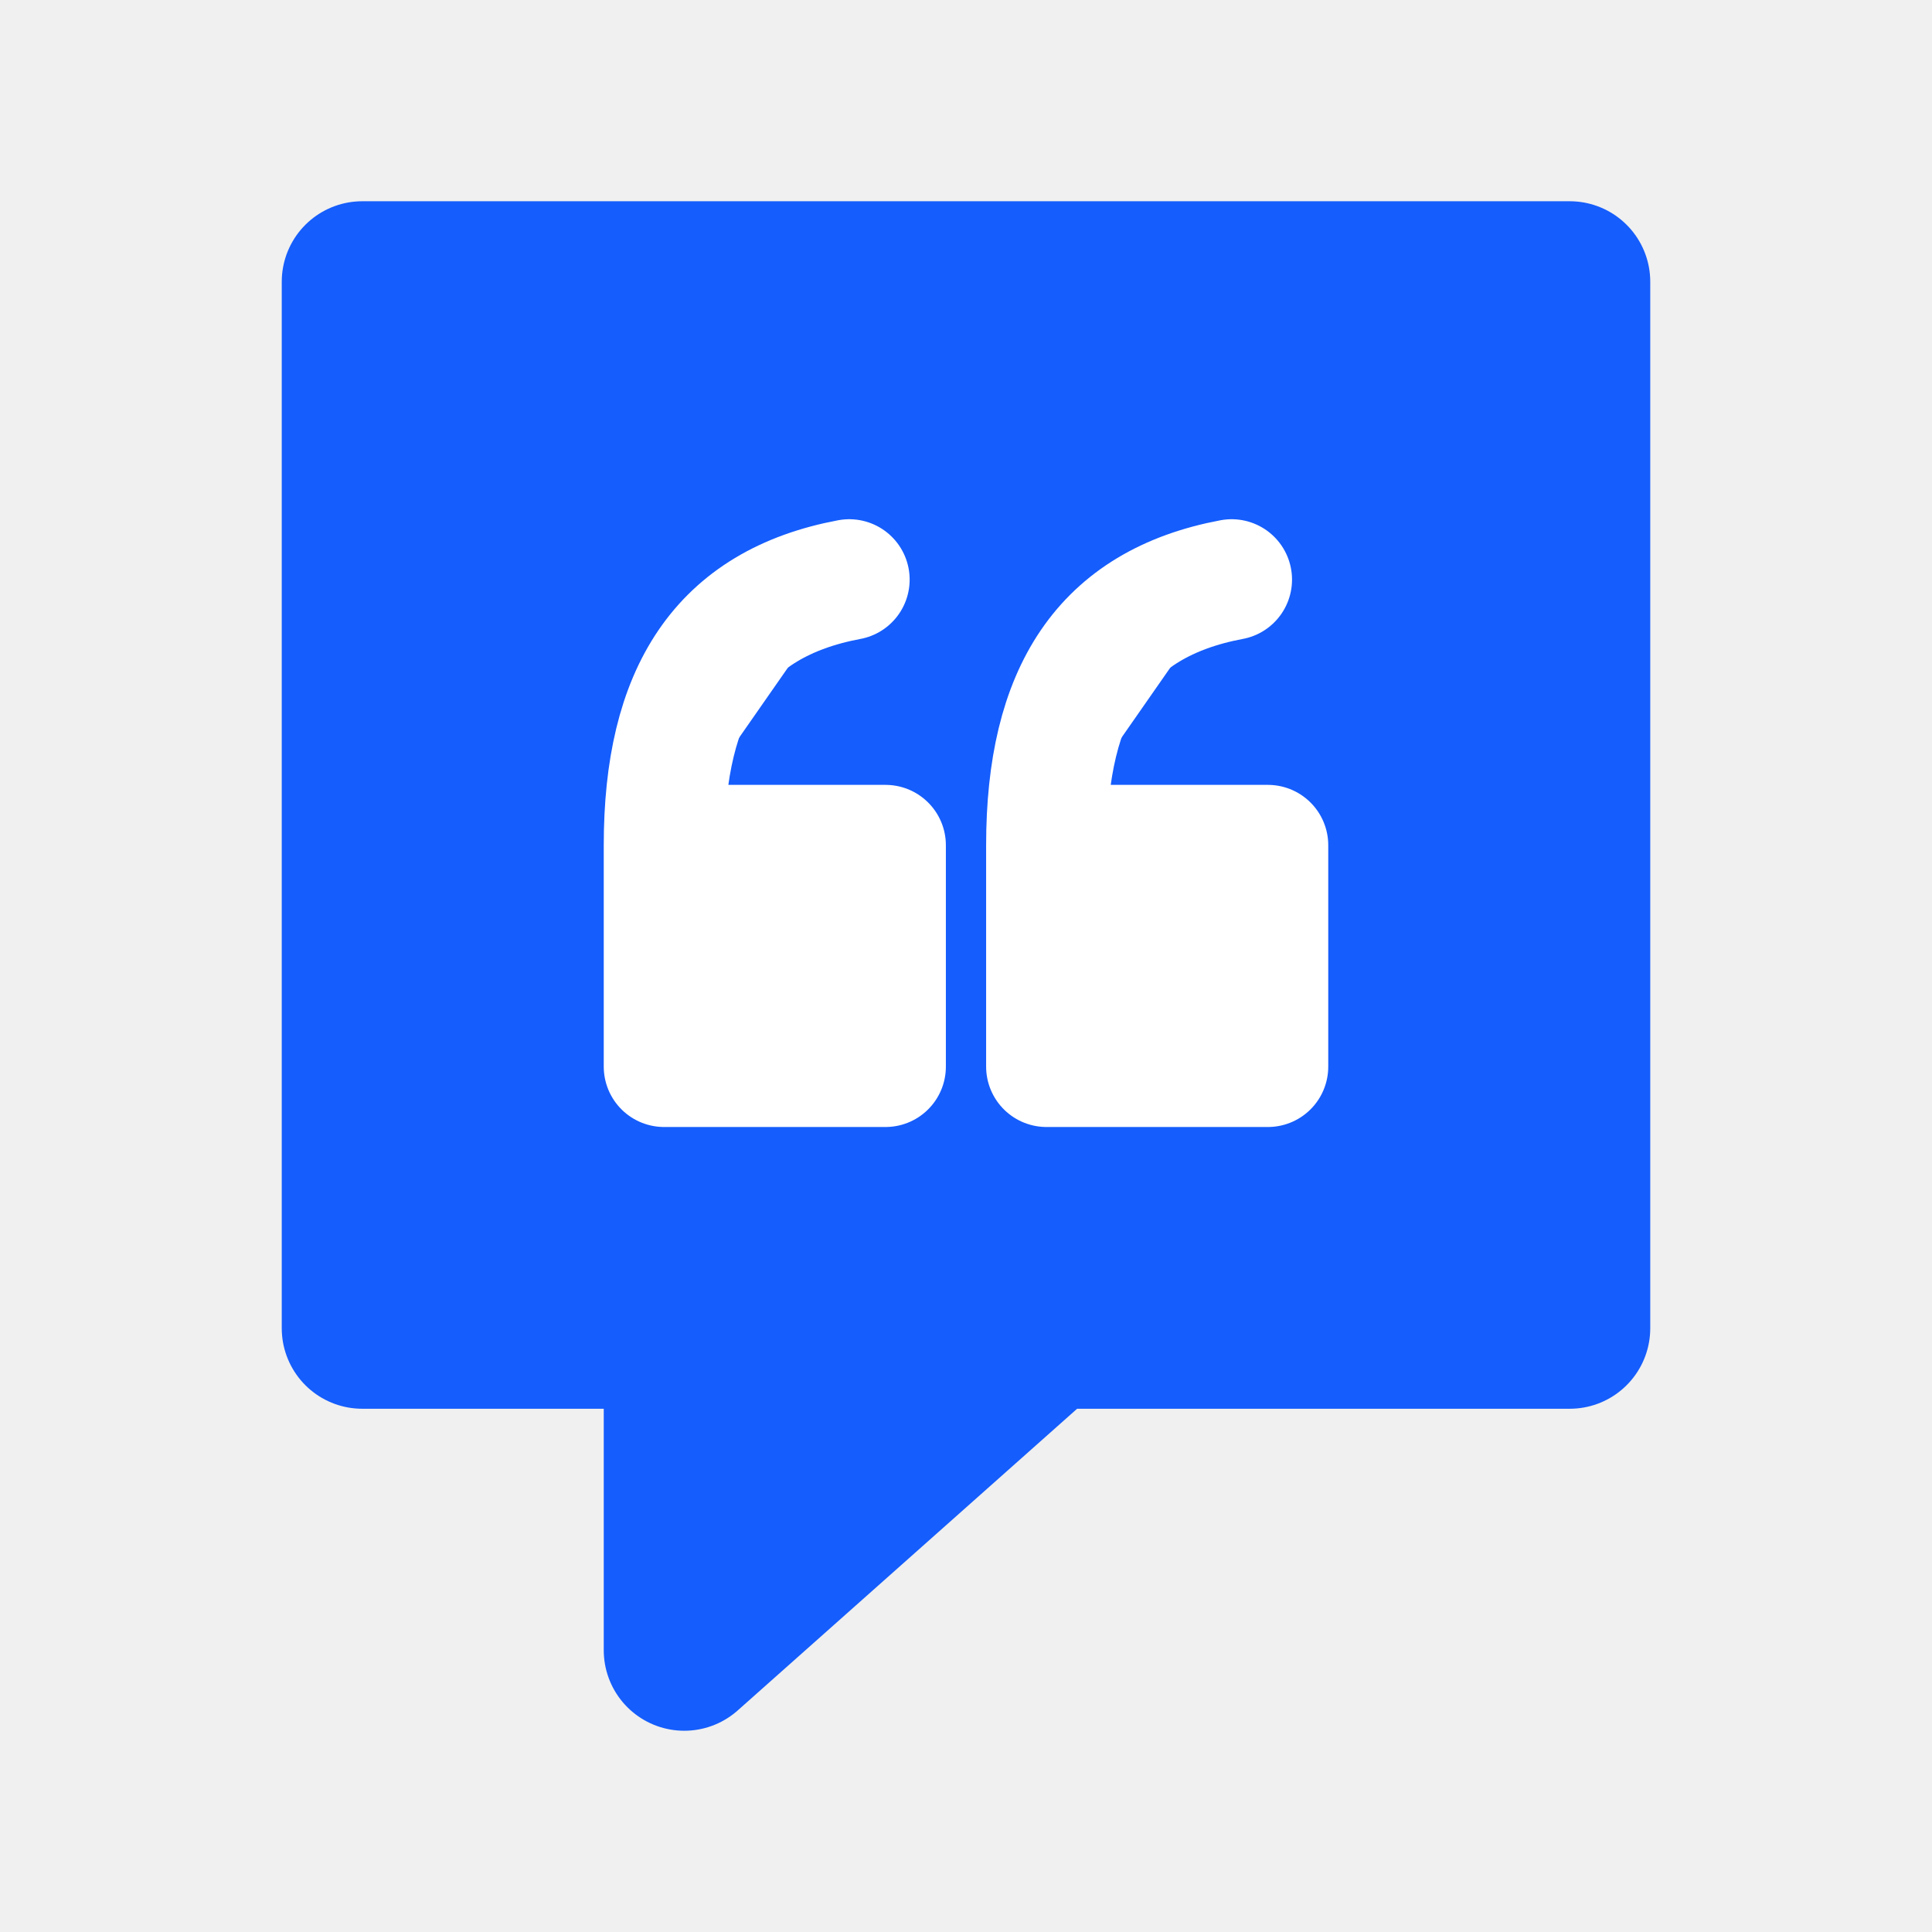
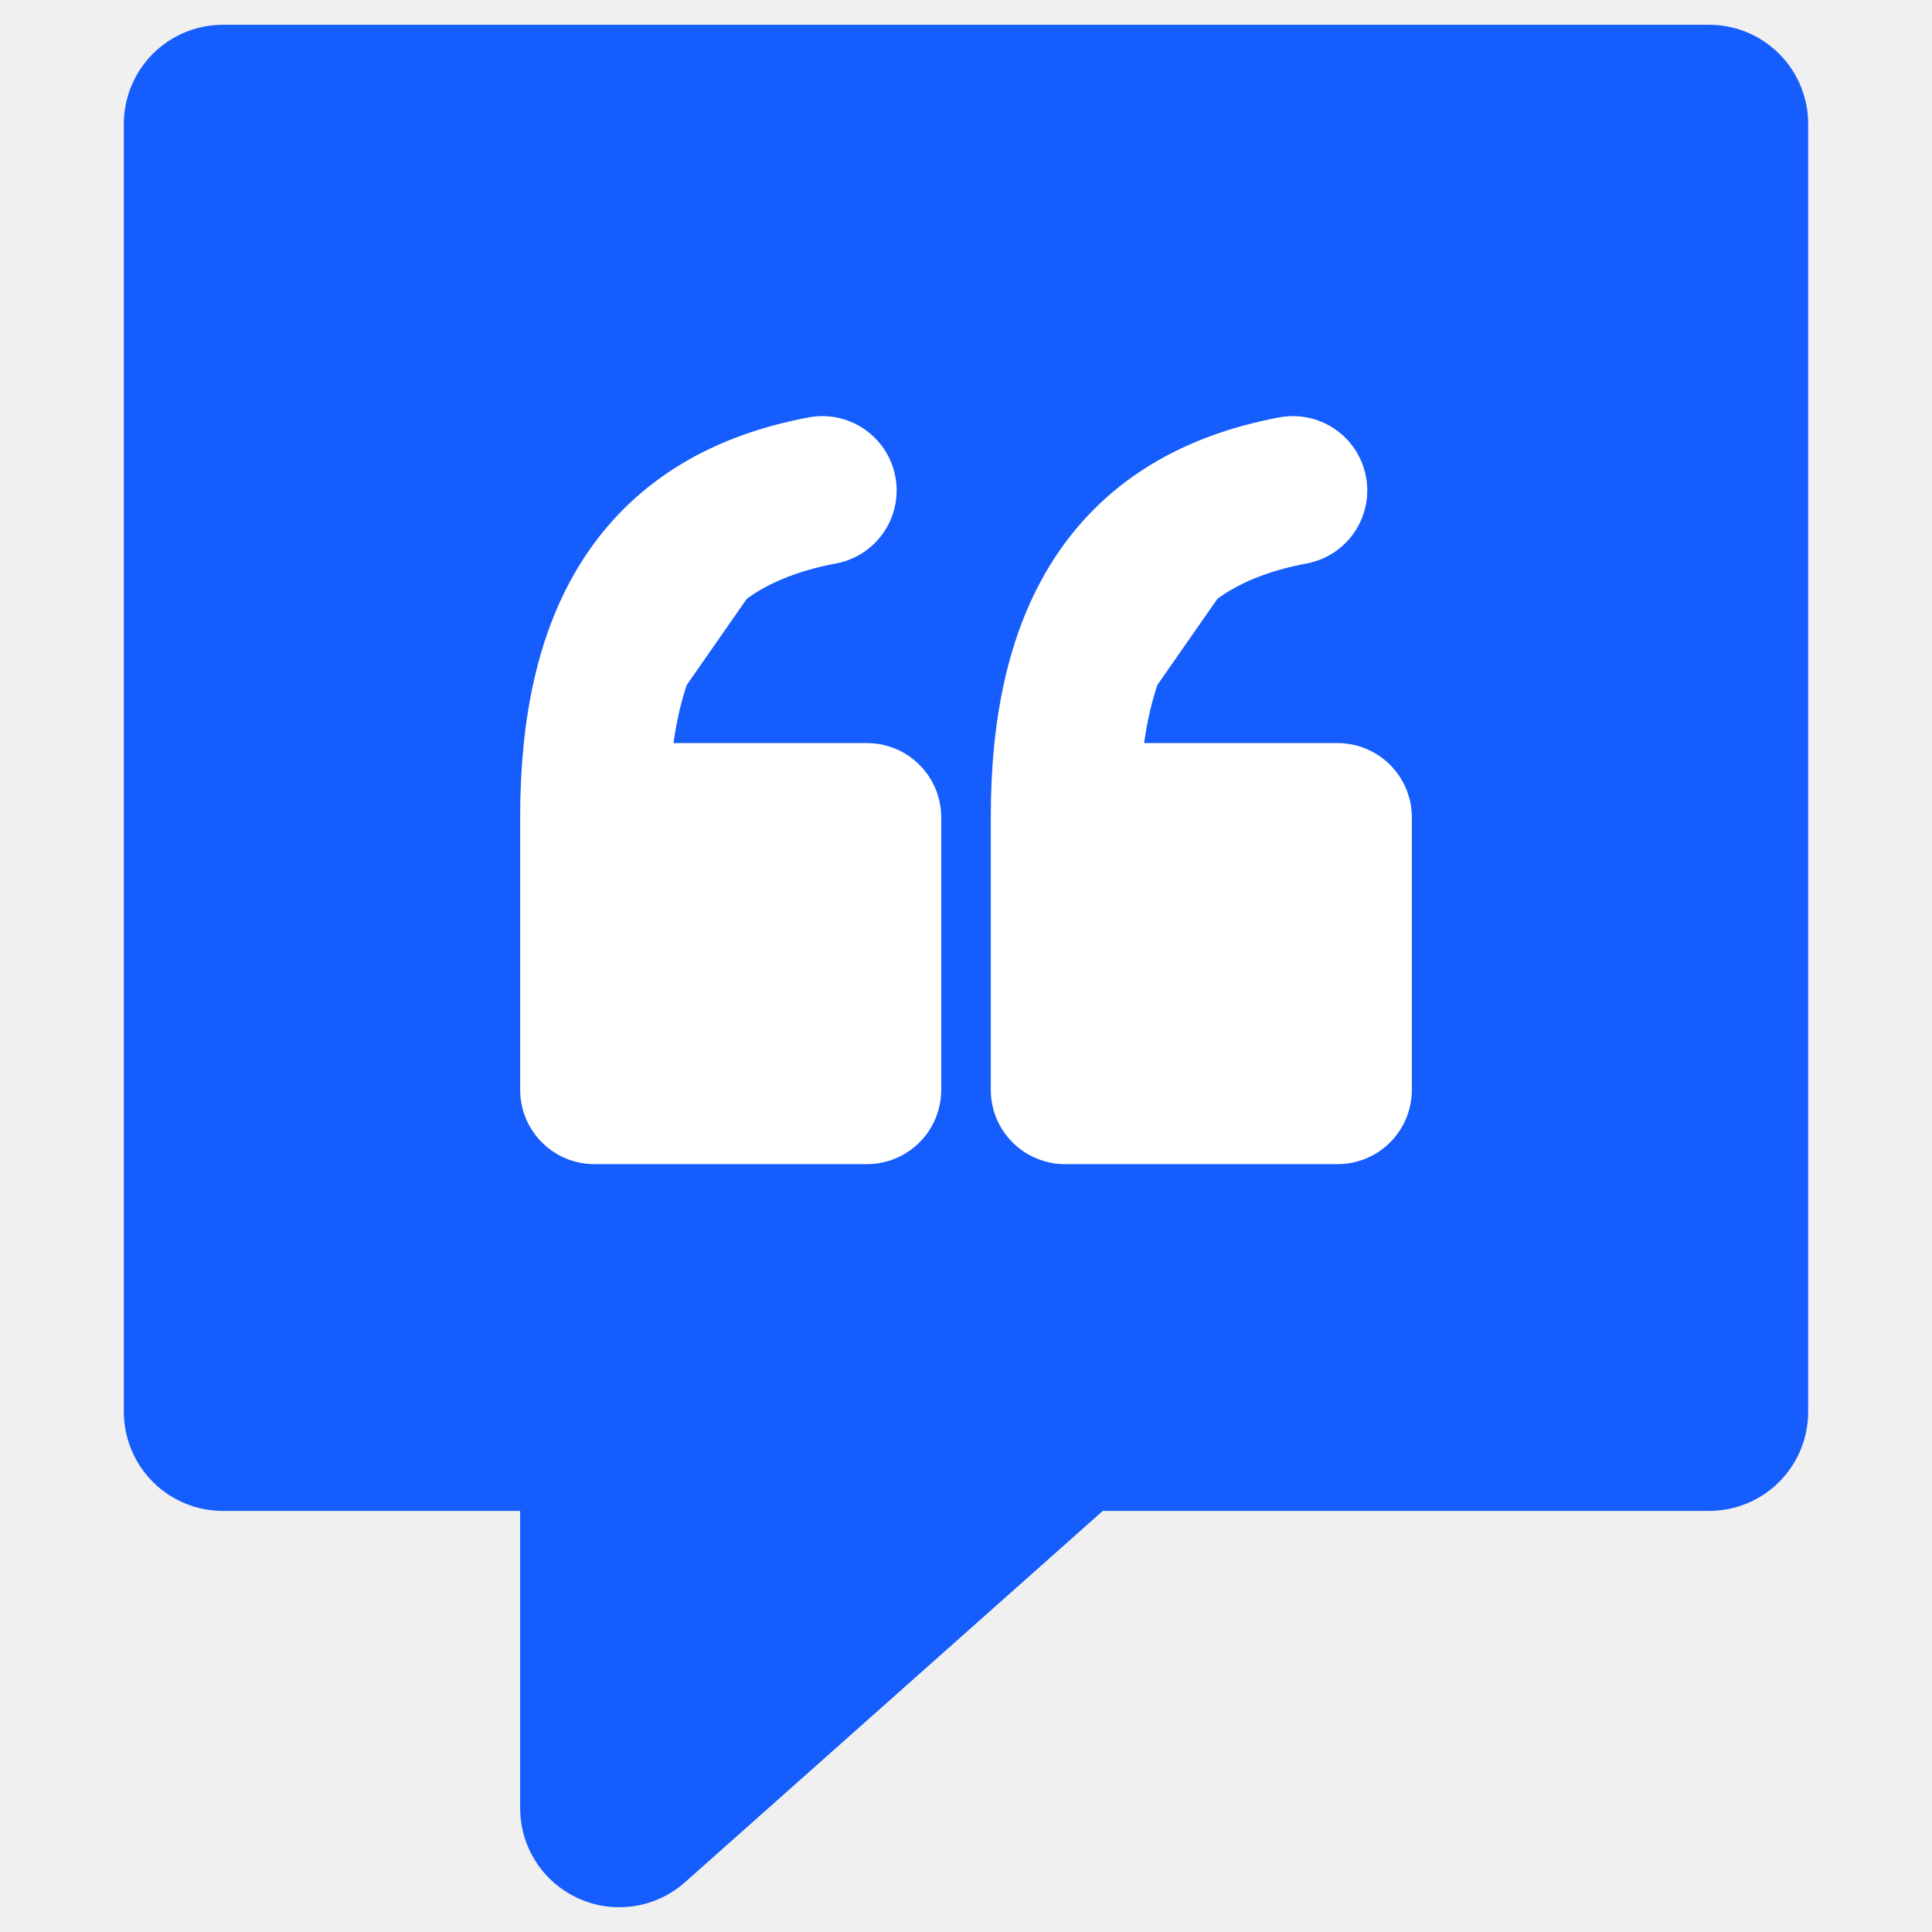
- <svg xmlns="http://www.w3.org/2000/svg" viewBox="0 0 24 24" fill="none">
+ <svg xmlns="http://www.w3.org/2000/svg" viewBox="2.25 2.25 19.5 19.5" fill="none">
  <path d="M4.5 3.5h15v13h-6.5l-4.5 4v-4h-4z" fill="#155dfc" stroke="#155dfc" stroke-width="2" stroke-linecap="round" stroke-linejoin="round" />
  <path d="M8.25 10.5h2.75v2.75H8.25zM8.25 10.5c0-1.9.7-3 2.3-3.3M13 10.5h2.75v2.75H13zM13 10.5c0-1.9.7-3 2.3-3.3" fill="#fff" stroke="#fff" stroke-width="1.5" stroke-linecap="round" stroke-linejoin="round" />
</svg>
